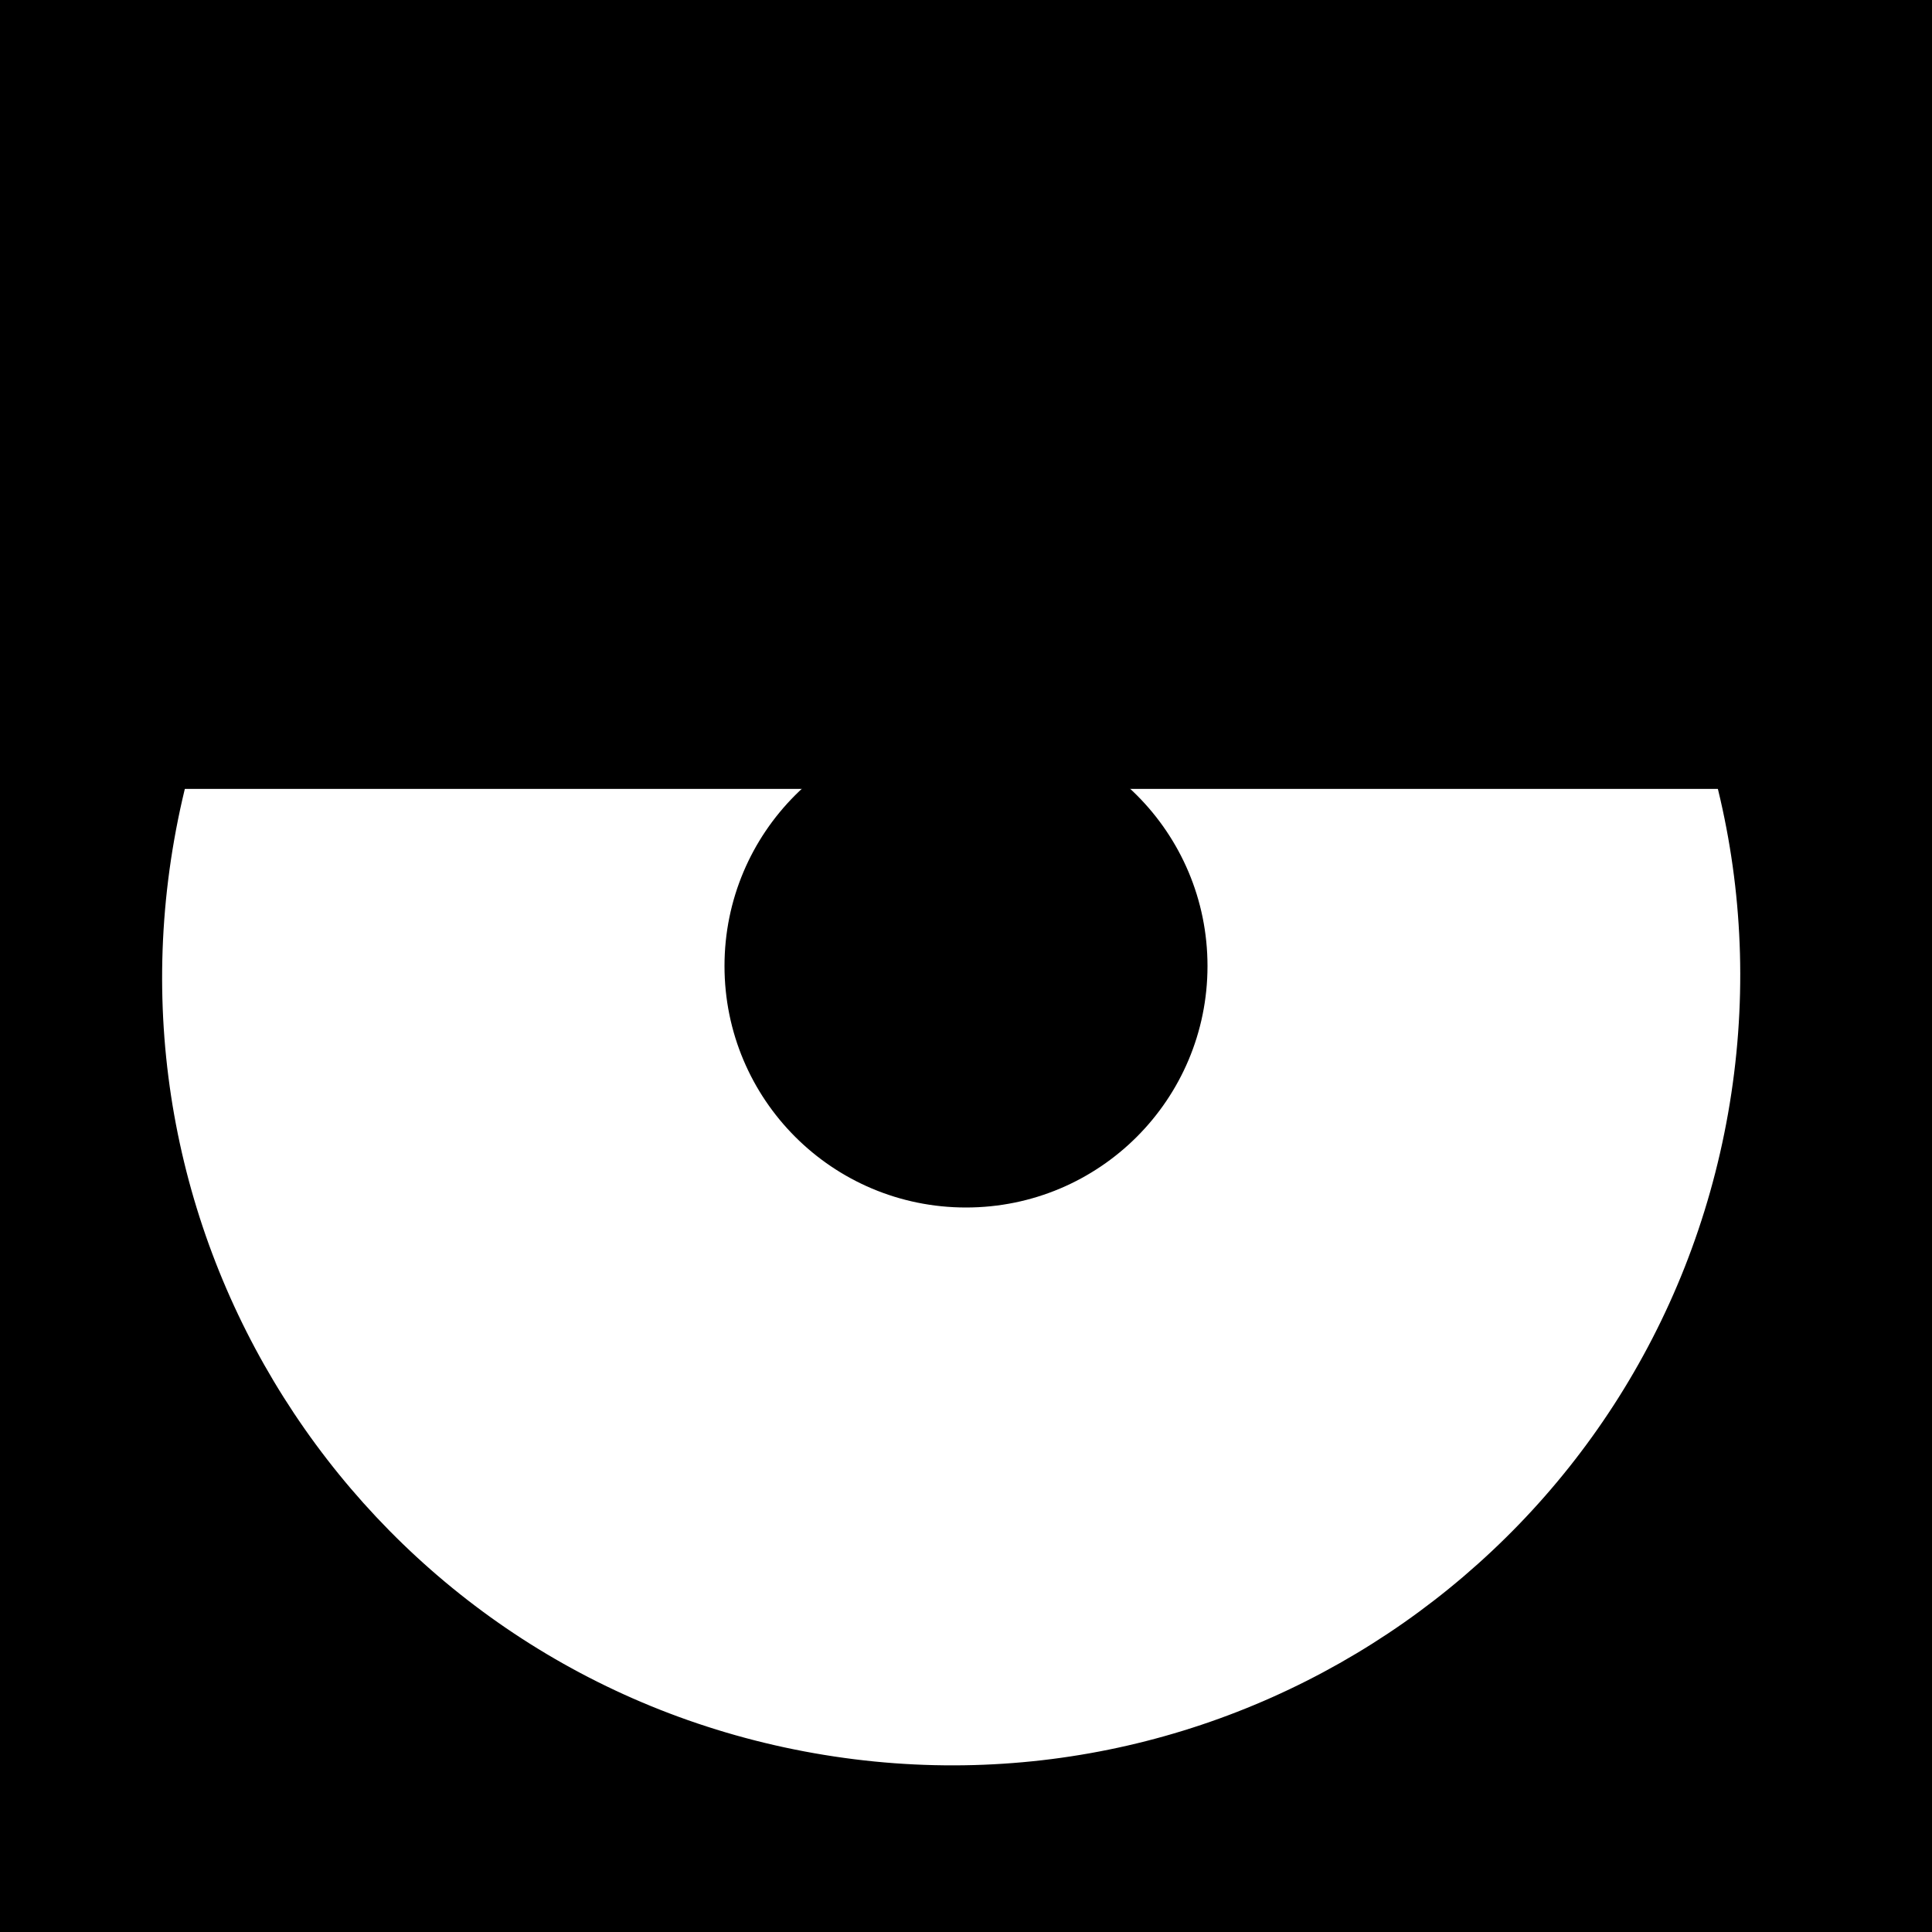
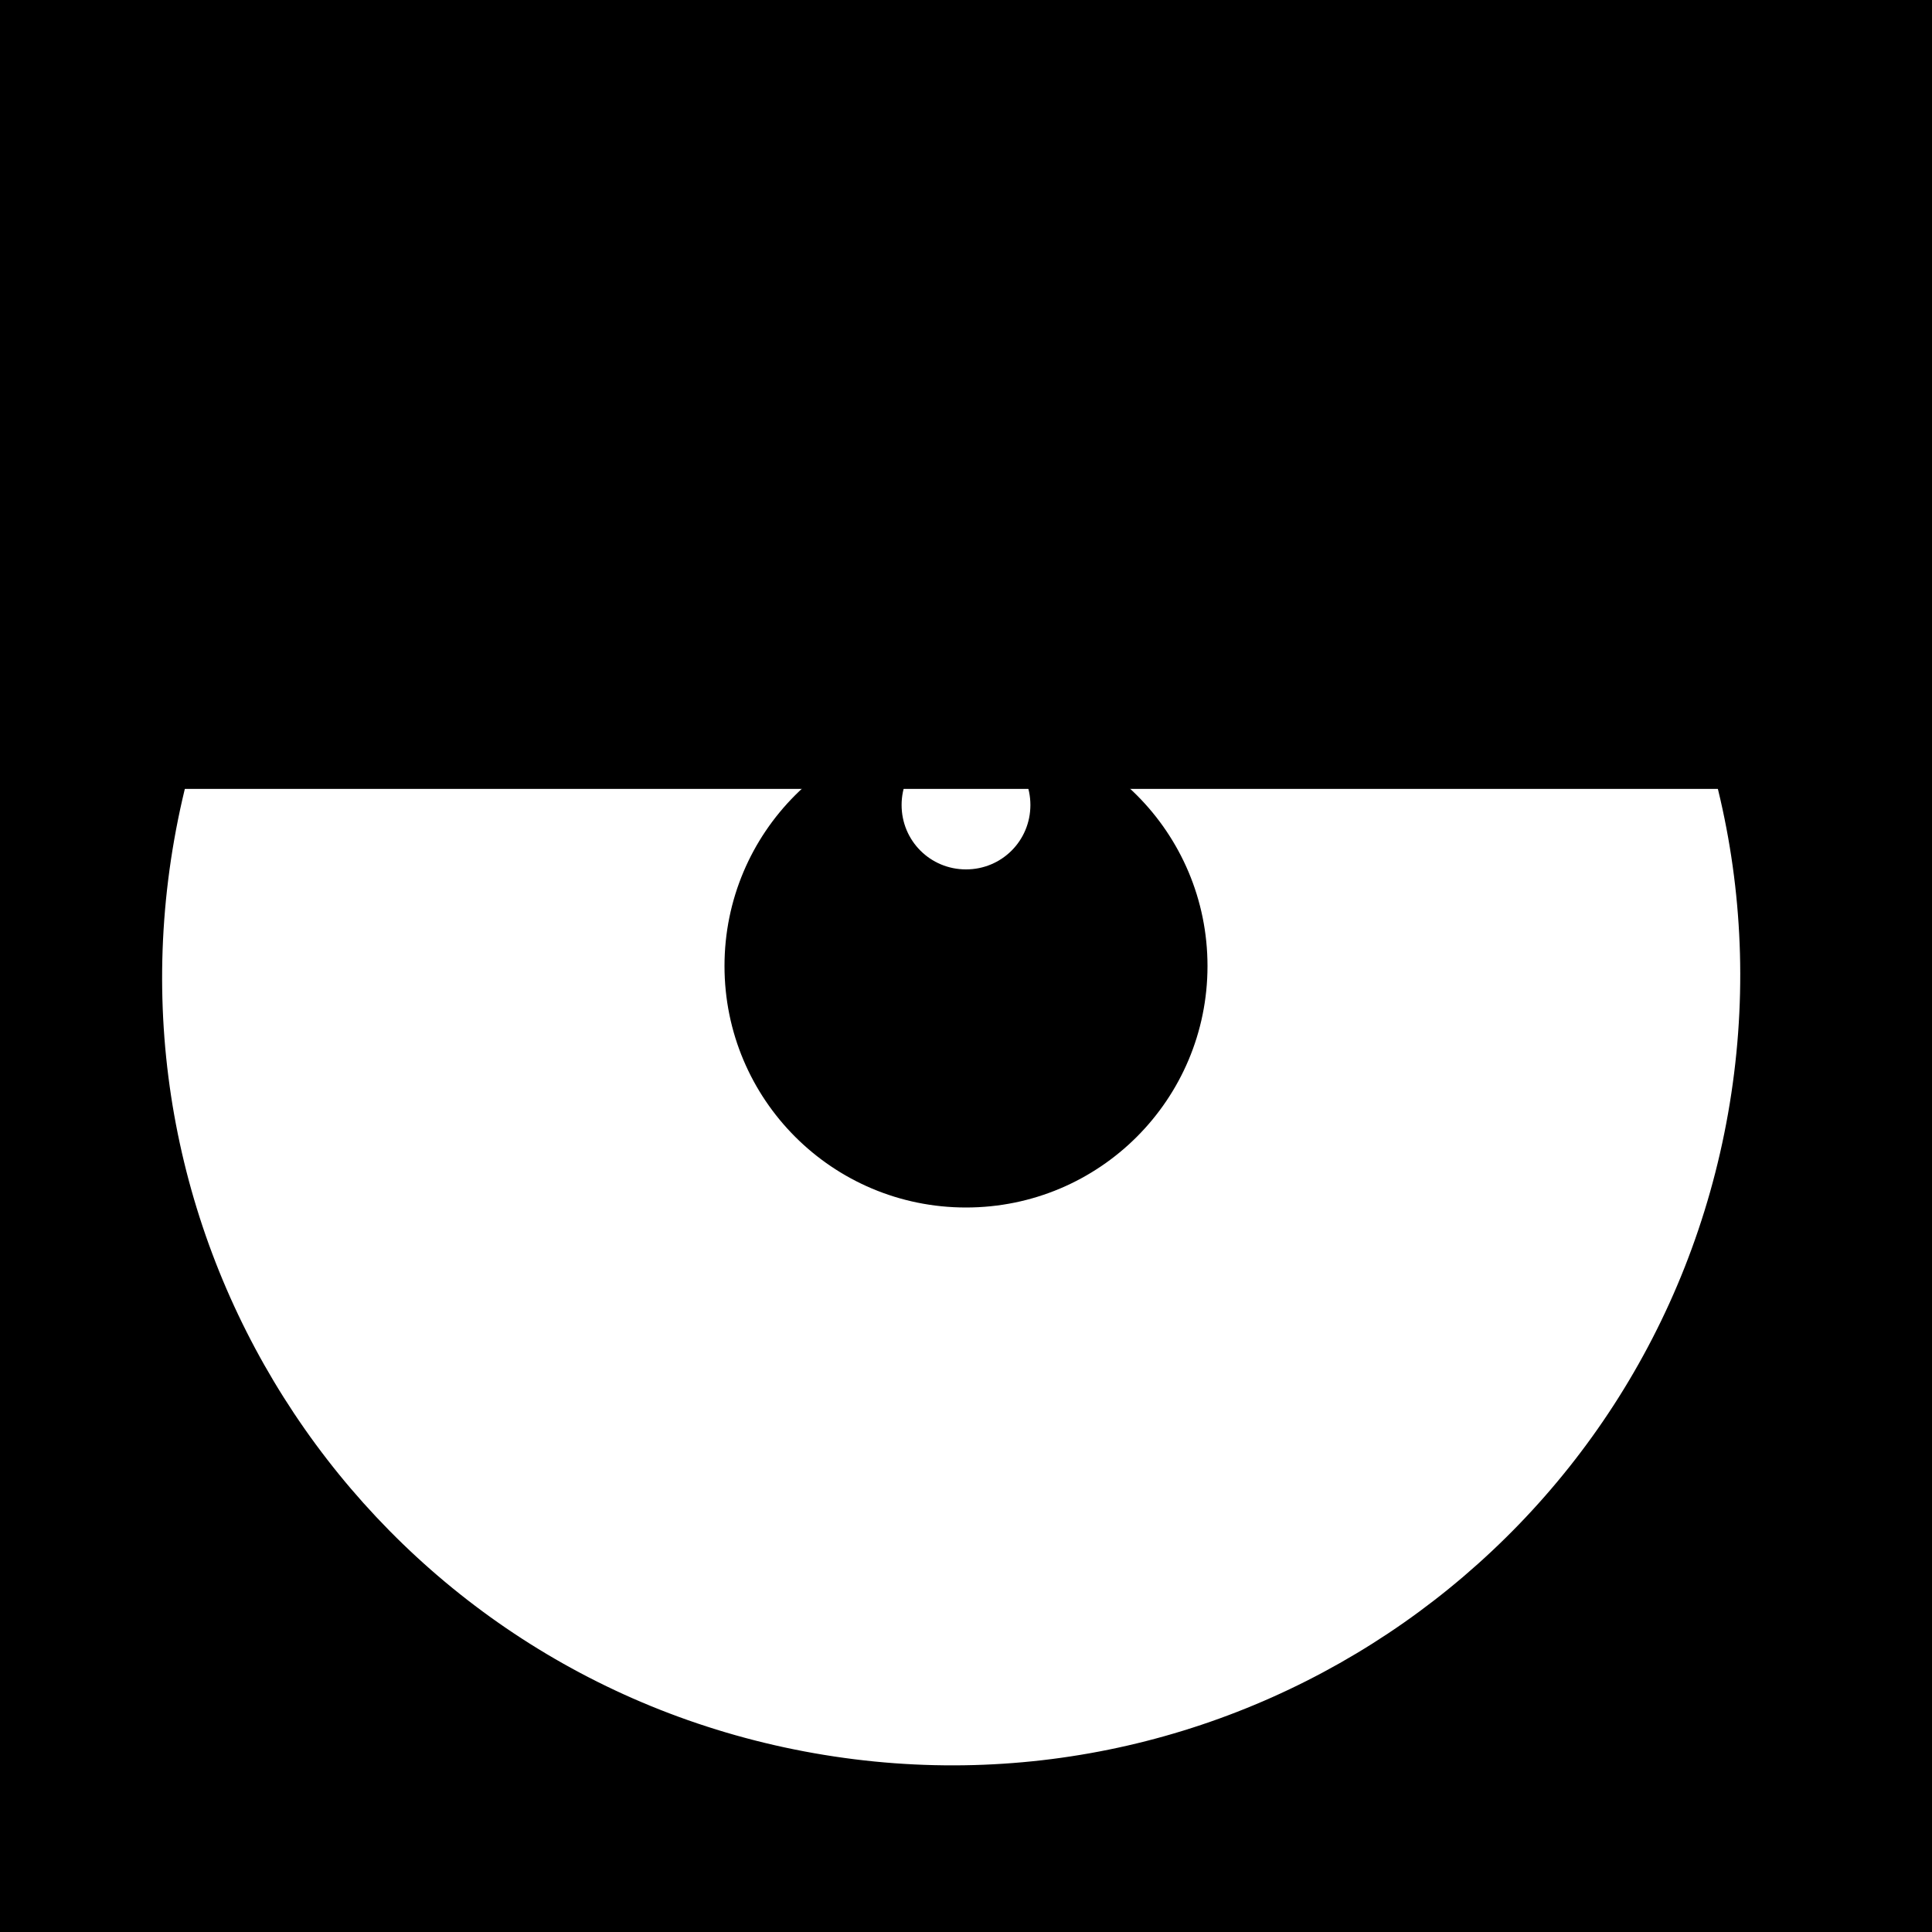
<svg xmlns="http://www.w3.org/2000/svg" viewBox="0 0 60 60" width="60" height="60">
  <g id="eyes-14">
    <path id="skin" d="M0 30L0 60L60 60L60 0L0 0L0 30Z" fill="$[skinColor]" />
    <path id="skin-tone" d="M0 30L0 60L60 60L60 0L0 0L0 30Z" mix-blend-mode="color-burn" fill="$[skinTone]" />
    <path id="white" d="M25.2 54.94C11.58 52.54 2.52 39.59 4.92 25.98C7.32 12.36 20.26 3.3 33.88 5.7C47.49 8.1 56.56 21.04 54.16 34.66C51.76 48.27 38.81 57.34 25.2 54.94Z" fill="#fff" stroke="#000" stroke-width="1" />
+     <path id="iris" d="M30 37C26.13 37 23 33.87 23 30C23 26.13 26.13 23 30 23C33.87 23 37 26.13 37 30C37 33.87 33.87 37 30 37Z" fill="#000" stroke="$[eyeColor]" stroke-width="15" />
    <path id="pupil" d="M30 37C26.13 37 23 33.87 23 30C23 26.13 26.13 23 30 23C33.87 23 37 26.13 37 30C37 33.87 33.87 37 30 37Z" fill="#000" stroke="#000" stroke-width="1" />
+     <path id="light" d="M30 27C28.89 27 28 26.11 28 25C28 23.89 28.89 23 30 23C31.11 23 32 23.89 32 25C32 26.11 31.11 27 30 27Z" fill="#fff" />
    <path id="eyelid" d="M0 12L0 24L60 24L60 0L0 0L0 12Z" fill="$[skinColor]" />
    <path id="eyelid-tone" d="M0 12L0 24L60 24L60 0L0 0L0 12Z" mix-blend-mode="color-burn" fill="$[skinTone]" />
    <path id="eyelid-stroke" d="M5.62 24L54.51 24" fill="none" stroke="#000" stroke-width="1" />
  </g>
</svg>
